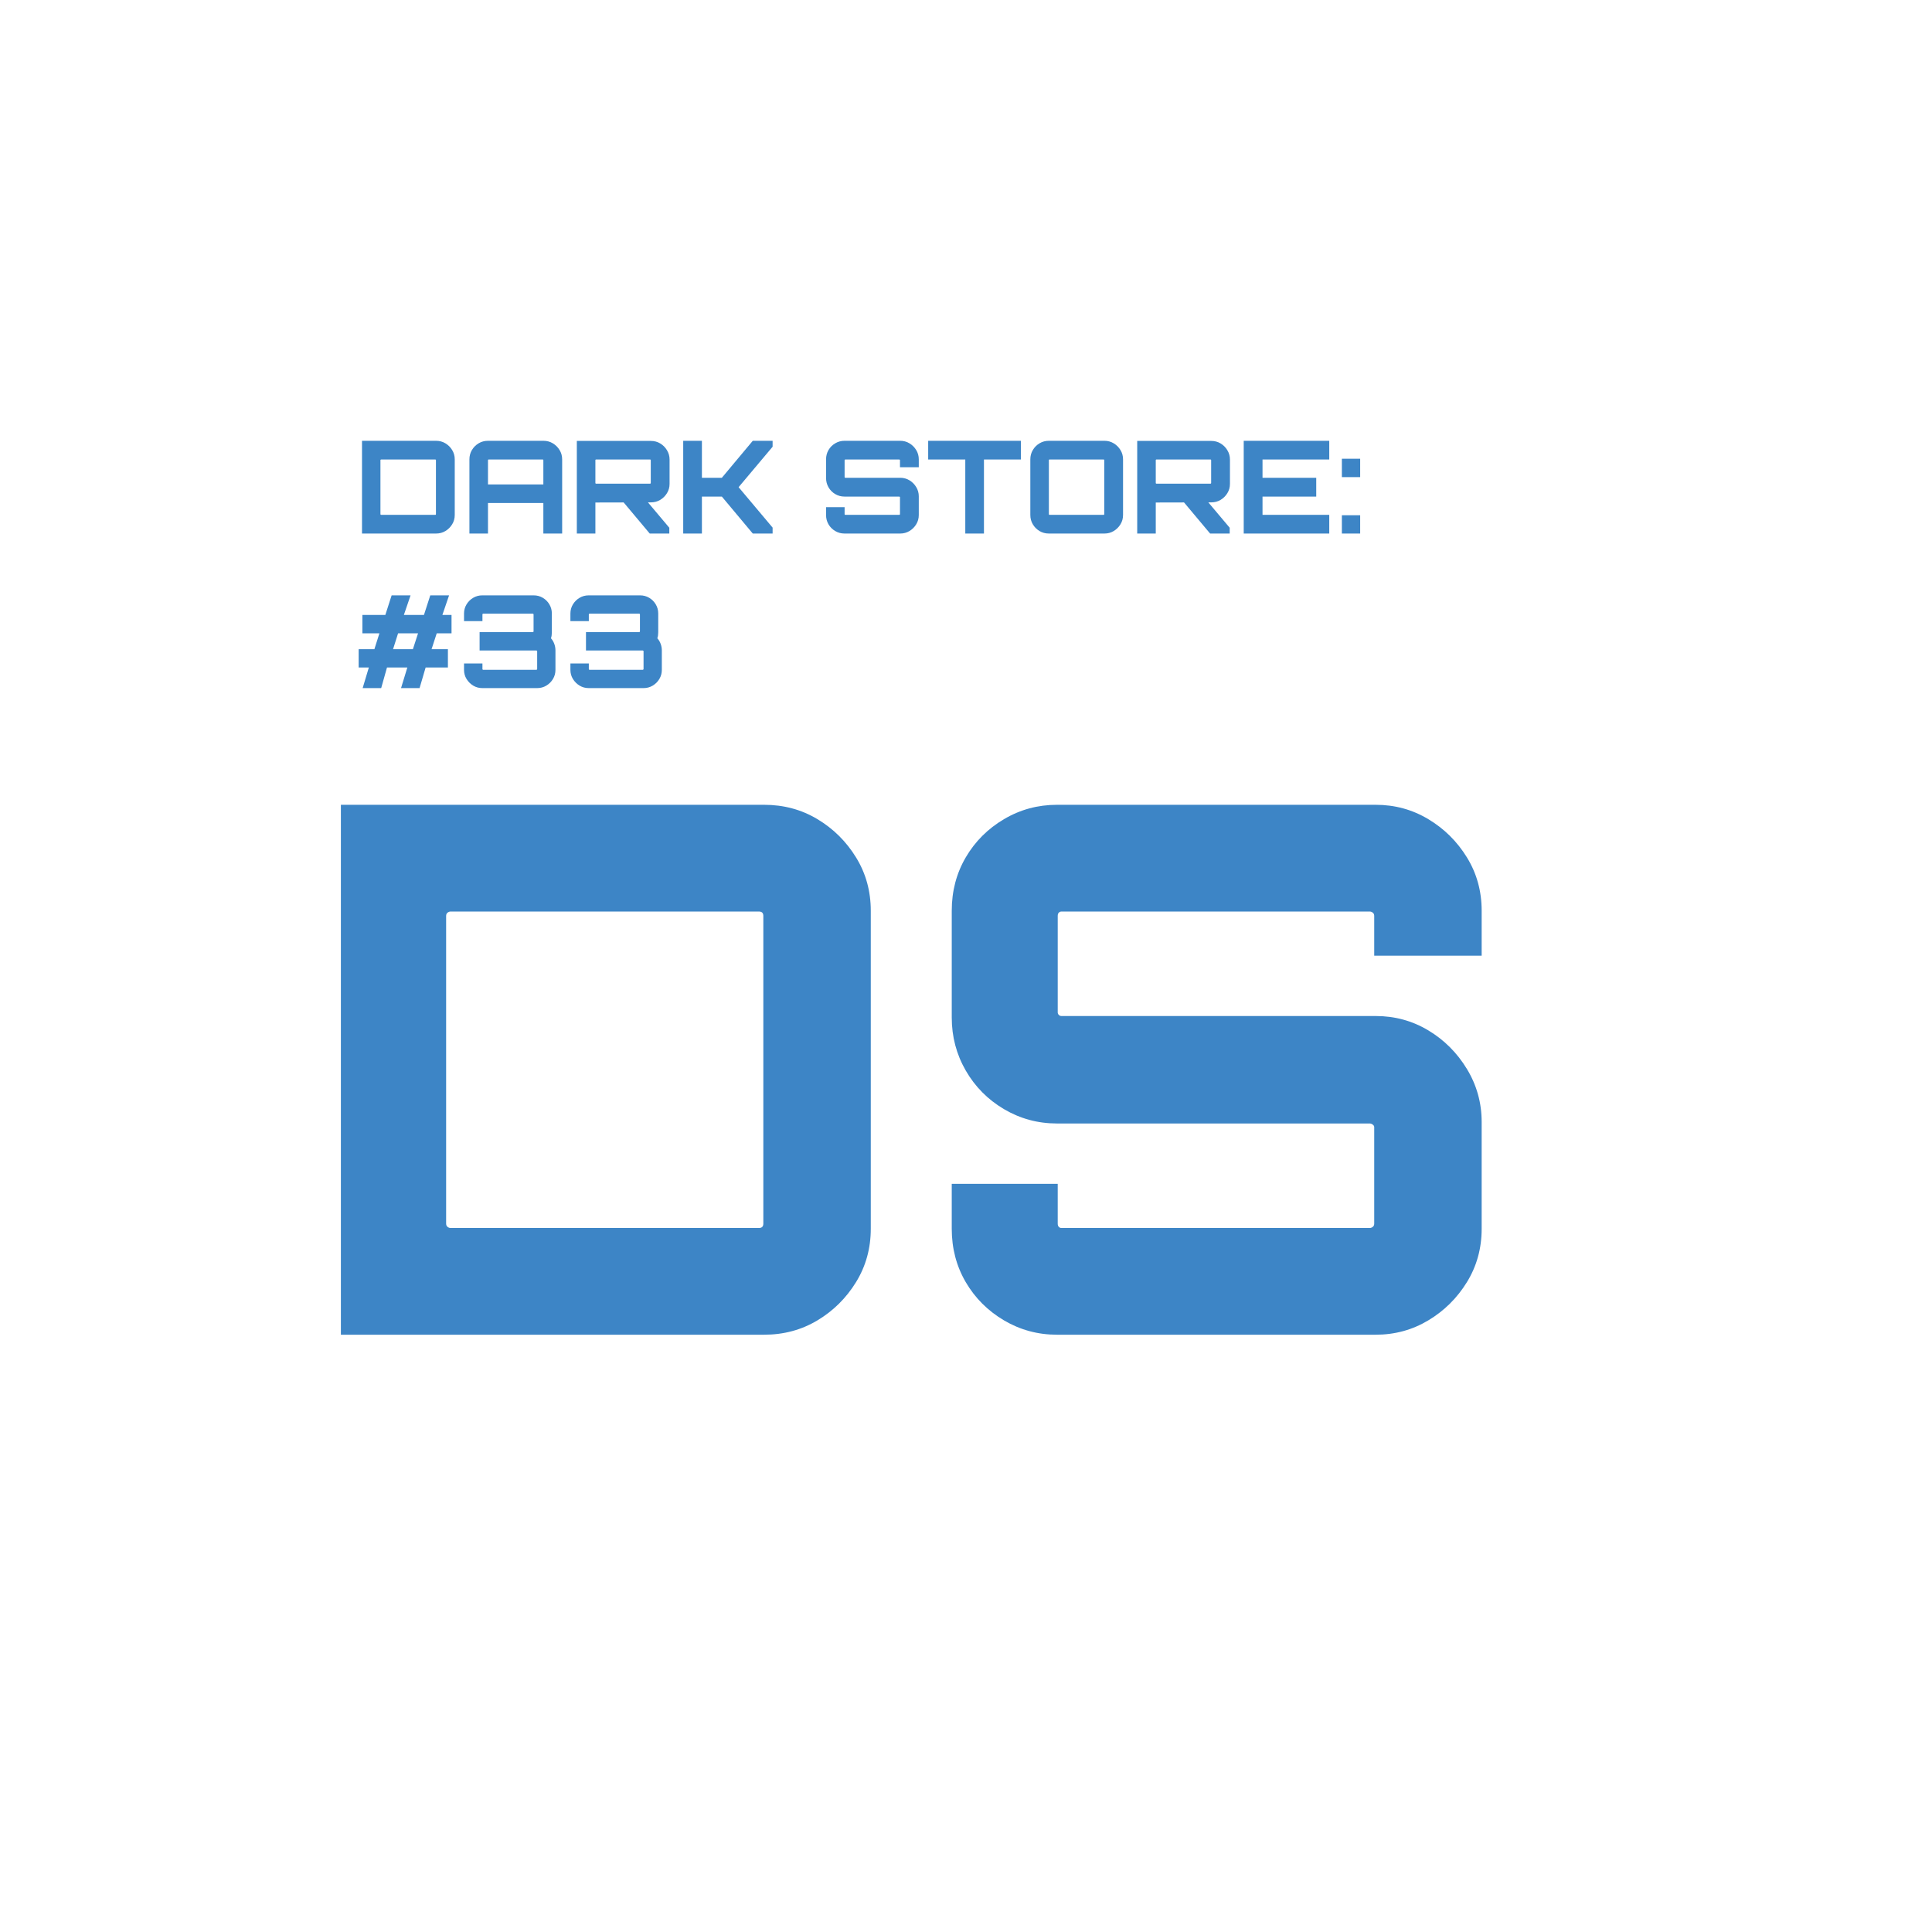
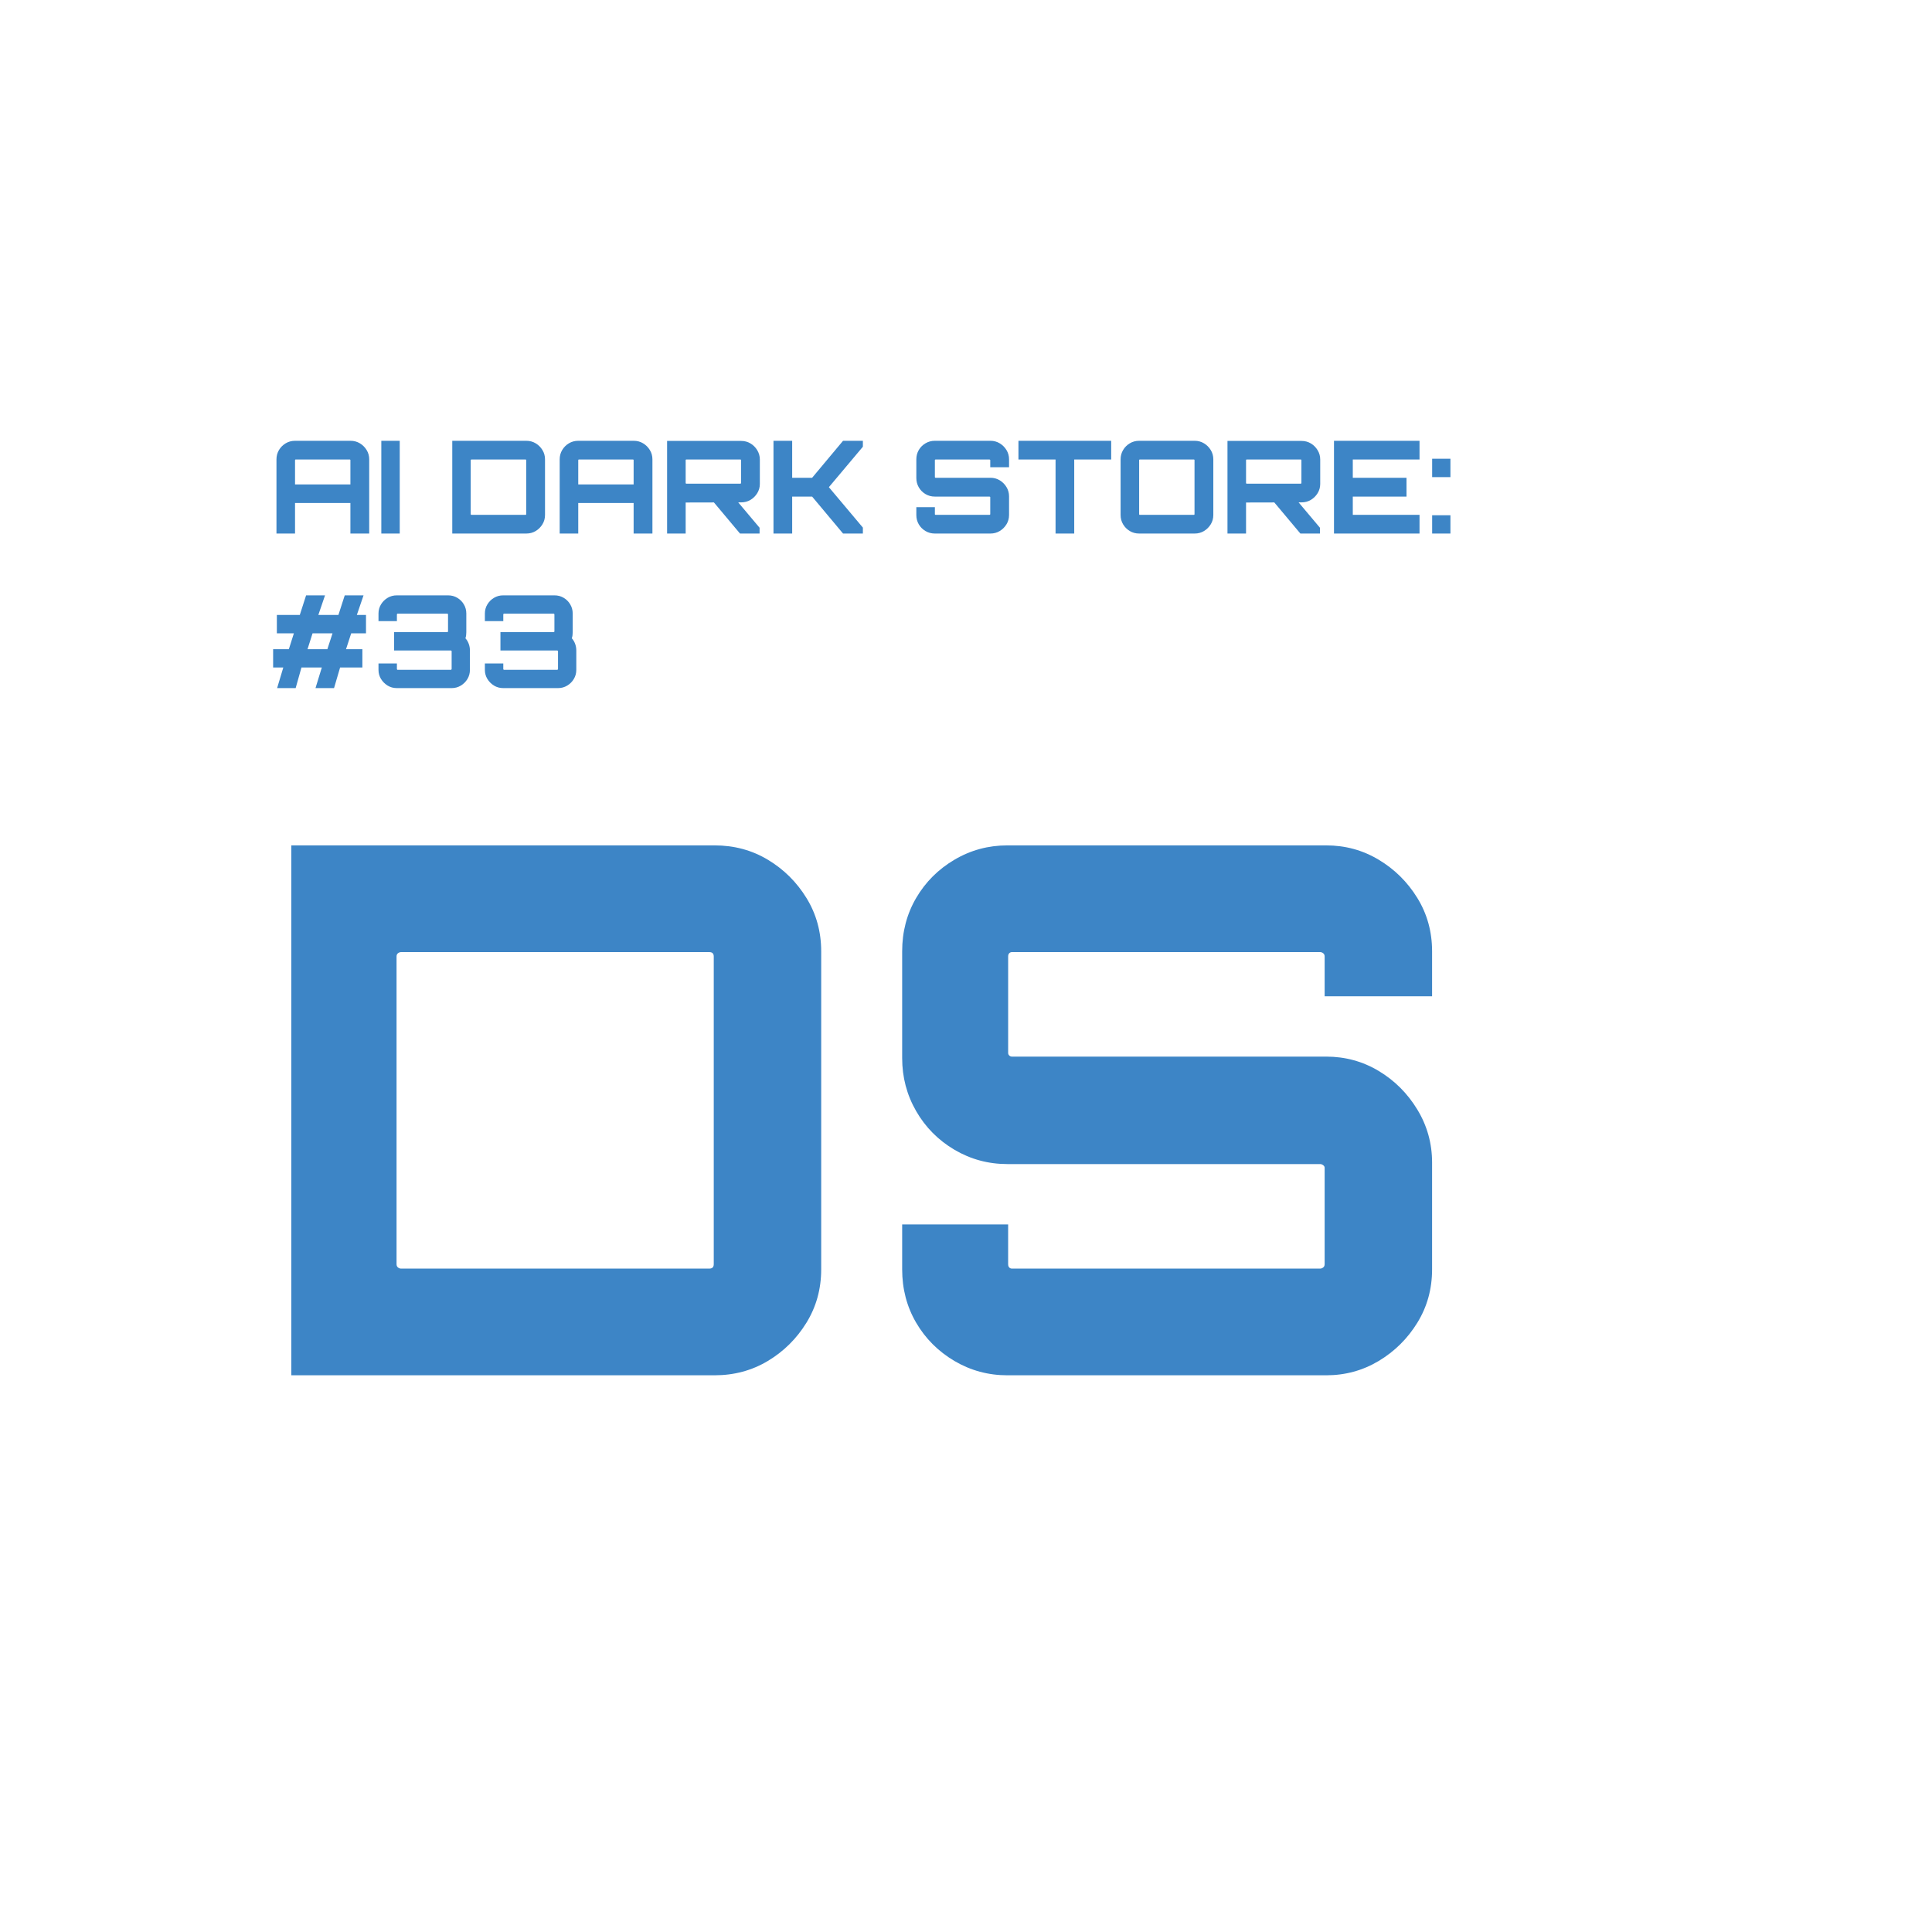
<svg xmlns="http://www.w3.org/2000/svg" version="1.1" viewBox="0.0 0.0 1400.0 1400.0" fill="none" stroke="none" stroke-linecap="square" stroke-miterlimit="10">
  <clipPath id="p.0">
    <path d="m0 0l1400.0 0l0 1400.0l-1400.0 0l0 -1400.0z" clip-rule="nonzero" />
  </clipPath>
  <g clip-path="url(#p.0)">
    <path fill="#000000" fill-opacity="0.0" d="m0 0l1400.0 0l0 1400.0l-1400.0 0z" fill-rule="evenodd" />
-     <path fill="#000000" fill-opacity="0.0" d="m207.077 446.184l945.008 0l0 665.795l-945.008 0z" fill-rule="evenodd" />
-     <path fill="#3d85c6" d="m247.015 967.184l0 -384.0l306.656 0q21.344 0 38.672 10.406q17.328 10.391 27.984 27.734q10.672 17.328 10.672 38.656l0 230.406q0 21.328 -10.672 38.672q-10.656 17.328 -27.984 27.734q-17.328 10.391 -38.672 10.391l-306.656 0zm79.469 -77.328l223.453 0q1.609 0 2.406 -0.797q0.797 -0.812 0.797 -2.406l0 -222.938q0 -1.594 -0.797 -2.391q-0.797 -0.797 -2.406 -0.797l-223.453 0q-1.078 0 -2.141 0.797q-1.062 0.797 -1.062 2.391l0 222.938q0 1.594 1.062 2.406q1.062 0.797 2.141 0.797zm439.452 77.328q-20.797 0 -38.406 -10.391q-17.594 -10.406 -27.734 -27.734q-10.125 -17.344 -10.125 -38.672l0 -32.531l76.797 0l0 28.797q0 1.594 0.797 2.406q0.812 0.797 1.875 0.797l223.469 0q1.062 0 2.125 -0.797q1.078 -0.812 1.078 -2.406l0 -69.875q0 -1.062 -1.078 -1.859q-1.062 -0.797 -2.125 -0.797l-226.672 0q-20.797 0 -38.406 -10.391q-17.594 -10.406 -27.734 -28.0q-10.125 -17.609 -10.125 -38.406l0 -77.344q0 -21.328 10.125 -38.656q10.141 -17.344 27.734 -27.734q17.609 -10.406 38.406 -10.406l230.938 0q20.797 0 38.125 10.406q17.344 10.391 28.0 27.734q10.672 17.328 10.672 38.656l0 32.547l-77.859 0l0 -28.812q0 -1.594 -1.078 -2.391q-1.062 -0.797 -2.125 -0.797l-223.469 0q-1.062 0 -1.875 0.797q-0.797 0.797 -0.797 2.391l0 69.875q0 1.062 0.797 1.859q0.812 0.797 1.875 0.797l227.734 0q20.797 0 38.125 10.406q17.344 10.406 28.0 28.0q10.672 17.594 10.672 38.406l0 77.328q0 21.328 -10.672 38.672q-10.656 17.328 -28.0 27.734q-17.328 10.391 -38.125 10.391l-230.938 0z" fill-rule="nonzero" />
-     <path fill="#000000" fill-opacity="0.0" d="m247.915 288.021l945.008 0l0 245.638l-945.008 0z" fill-rule="evenodd" />
-     <path fill="#3d85c6" d="m262.321 386.621l0 -67.203l53.672 0q3.734 0 6.766 1.828q3.031 1.812 4.891 4.859q1.875 3.031 1.875 6.766l0 40.312q0 3.734 -1.875 6.766q-1.859 3.031 -4.891 4.859q-3.031 1.812 -6.766 1.812l-53.672 0zm13.906 -13.531l39.109 0q0.281 0 0.422 -0.141q0.141 -0.141 0.141 -0.422l0 -39.016q0 -0.281 -0.141 -0.406q-0.141 -0.141 -0.422 -0.141l-39.109 0q-0.188 0 -0.375 0.141q-0.172 0.125 -0.172 0.406l0 39.016q0 0.281 0.172 0.422q0.188 0.141 0.375 0.141zm63.93 13.531l0 -53.75q0 -3.734 1.812 -6.766q1.828 -3.047 4.859 -4.859q3.047 -1.828 6.781 -1.828l40.219 0q3.734 0 6.766 1.828q3.031 1.812 4.891 4.859q1.875 3.031 1.875 6.766l0 53.75l-13.625 0l0 -22.125l-40.125 0l0 22.125l-13.453 0l0 0zm13.453 -35.562l40.125 0l0 -17.547q0 -0.281 -0.141 -0.406q-0.141 -0.141 -0.422 -0.141l-39.016 0q-0.281 0 -0.422 0.141q-0.125 0.125 -0.125 0.406l0 17.547l0 0zm117.21 35.562l-19.875 -23.703l17.641 0l16.422 19.5l0 4.203l-14.188 0zm-52.828 0l0 -67.109l53.672 0q3.734 0 6.766 1.828q3.031 1.812 4.891 4.906q1.875 3.078 1.875 6.719l0 17.719q0 3.641 -1.875 6.688q-1.859 3.031 -4.891 4.859q-3.031 1.812 -6.766 1.812l-40.219 0.094l0 22.484l-13.453 0zm14.0 -36.125l39.016 0q0.281 0 0.422 -0.125q0.141 -0.141 0.141 -0.328l0 -16.531q0 -0.281 -0.141 -0.406q-0.141 -0.141 -0.422 -0.141l-39.016 0q-0.266 0 -0.406 0.141q-0.141 0.125 -0.141 0.406l0 16.531q0 0.188 0.141 0.328q0.141 0.125 0.406 0.125zm63.09 36.125l0 -67.203l13.547 0l0 26.797l14.453 0l22.406 -26.797l14.375 0l0 4.297l-24.641 29.312l24.641 29.297l0 4.297l-14.375 0l-22.406 -26.781l-14.453 0l0 26.781l-13.547 0zm116.859 0q-3.641 0 -6.719 -1.812q-3.078 -1.828 -4.859 -4.859q-1.766 -3.031 -1.766 -6.766l0 -5.688l13.438 0l0 5.031q0 0.281 0.141 0.422q0.141 0.141 0.328 0.141l39.094 0q0.188 0 0.375 -0.141q0.188 -0.141 0.188 -0.422l0 -12.219q0 -0.188 -0.188 -0.328q-0.188 -0.141 -0.375 -0.141l-39.656 0q-3.641 0 -6.719 -1.812q-3.078 -1.828 -4.859 -4.906q-1.766 -3.078 -1.766 -6.719l0 -13.531q0 -3.734 1.766 -6.766q1.781 -3.047 4.859 -4.859q3.078 -1.828 6.719 -1.828l40.406 0q3.641 0 6.672 1.828q3.031 1.812 4.891 4.859q1.875 3.031 1.875 6.766l0 5.688l-13.625 0l0 -5.047q0 -0.281 -0.188 -0.406q-0.188 -0.141 -0.375 -0.141l-39.094 0q-0.188 0 -0.328 0.141q-0.141 0.125 -0.141 0.406l0 12.234q0 0.188 0.141 0.328q0.141 0.141 0.328 0.141l39.844 0q3.641 0 6.672 1.828q3.031 1.812 4.891 4.891q1.875 3.078 1.875 6.719l0 13.531q0 3.734 -1.875 6.766q-1.859 3.031 -4.891 4.859q-3.031 1.812 -6.672 1.812l-40.406 0zm87.542 0l0 0l0 -53.656l-26.891 0l0 -13.547l67.203 0l0 13.547l-26.781 0l0 53.656l-13.531 0zm60.57 0q-3.734 0 -6.781 -1.812q-3.031 -1.828 -4.844 -4.859q-1.812 -3.031 -1.812 -6.766l0 -40.312q0 -3.734 1.812 -6.766q1.812 -3.047 4.844 -4.859q3.047 -1.828 6.781 -1.828l40.312 0q3.641 0 6.672 1.828q3.031 1.812 4.891 4.859q1.875 3.031 1.875 6.766l0 40.312q0 3.734 -1.875 6.766q-1.859 3.031 -4.891 4.859q-3.031 1.812 -6.672 1.812l-40.312 0zm0.547 -13.531l39.016 0q0.281 0 0.422 -0.141q0.141 -0.141 0.141 -0.422l0 -39.016q0 -0.281 -0.141 -0.406q-0.141 -0.141 -0.422 -0.141l-39.016 0q-0.266 0 -0.406 0.141q-0.141 0.125 -0.141 0.406l0 39.016q0 0.281 0.141 0.422q0.141 0.141 0.406 0.141zm116.291 13.531l-19.875 -23.703l17.641 0l16.422 19.5l0 4.203l-14.188 0zm-52.828 0l0 -67.109l53.672 0q3.734 0 6.766 1.828q3.031 1.812 4.891 4.906q1.875 3.078 1.875 6.719l0 17.719q0 3.641 -1.875 6.688q-1.859 3.031 -4.891 4.859q-3.031 1.812 -6.766 1.812l-40.219 0.094l0 22.484l-13.453 0zm14.0 -36.125l39.016 0q0.281 0 0.422 -0.125q0.141 -0.141 0.141 -0.328l0 -16.531q0 -0.281 -0.141 -0.406q-0.141 -0.141 -0.422 -0.141l-39.016 0q-0.266 0 -0.406 0.141q-0.141 0.125 -0.141 0.406l0 16.531q0 0.188 0.141 0.328q0.141 0.125 0.406 0.125zm63.183 36.125l0 -67.203l61.984 0l0 13.547l-48.359 0l0 13.25l38.922 0l0 13.625l-38.922 0l0 13.25l48.359 0l0 13.531l-61.984 0zm71.13 -40.875l0 0l0 -13.344l13.25 0l0 13.344l-13.25 0zm0 40.875l0 0l0 -13.25l13.25 0l0 13.25l-13.25 0z" fill-rule="nonzero" />
-     <path fill="#3d85c6" d="m262.79 498.621l0 0l4.484 -14.938l-7.375 0l0 -13.25l11.391 0l3.641 -11.484l-12.328 0l0 -13.344l16.625 0l4.562 -14.188l13.719 0l-4.844 14.188l14.547 0l4.578 -14.188l13.625 0l-4.844 14.188l6.625 0l0 13.344l-10.734 0l-3.734 11.484l11.844 0l0 13.25l-16.141 0l-4.391 14.938l-13.438 0l4.578 -14.938l-14.75 0l-4.203 14.938l-13.438 0zm22.031 -28.188l0 0l14.375 0l3.734 -11.484l-14.469 0l-3.641 11.484zm64.679 28.188q-3.641 0 -6.625 -1.812q-2.984 -1.828 -4.812 -4.812q-1.812 -2.984 -1.812 -6.531l0 -4.672l13.344 0l0 4.016q0 0.188 0.141 0.375q0.141 0.188 0.328 0.188l38.625 0q0.188 0 0.375 -0.188q0.188 -0.188 0.188 -0.375l0 -12.875q0 -0.281 -0.188 -0.422q-0.188 -0.141 -0.375 -0.141l-41.156 0l0 -13.344l38.547 0q0.281 0 0.422 -0.141q0.141 -0.141 0.141 -0.328l0 -12.328q0 -0.188 -0.141 -0.359q-0.141 -0.188 -0.422 -0.188l-36.016 0q-0.188 0 -0.328 0.188q-0.141 0.172 -0.141 0.359l0 4.859l-13.344 0l0 -5.5q0 -3.641 1.812 -6.625q1.828 -3.0 4.812 -4.766q2.984 -1.781 6.625 -1.781l37.234 0q3.641 0 6.625 1.781q2.984 1.766 4.75 4.766q1.781 2.984 1.781 6.625l0 13.531q0 1.109 -0.141 2.281q-0.141 1.172 -0.516 2.094q1.594 1.781 2.422 4.078q0.844 2.281 0.844 4.703l0 14.188q0 3.547 -1.781 6.531q-1.766 2.984 -4.797 4.812q-3.031 1.812 -6.578 1.812l-39.844 0l0 0zm77.089 0q-3.641 0 -6.625 -1.812q-2.984 -1.828 -4.812 -4.812q-1.812 -2.984 -1.812 -6.531l0 -4.672l13.344 0l0 4.016q0 0.188 0.141 0.375q0.141 0.188 0.328 0.188l38.625 0q0.188 0 0.375 -0.188q0.188 -0.188 0.188 -0.375l0 -12.875q0 -0.281 -0.188 -0.422q-0.188 -0.141 -0.375 -0.141l-41.156 0l0 -13.344l38.547 0q0.281 0 0.422 -0.141q0.141 -0.141 0.141 -0.328l0 -12.328q0 -0.188 -0.141 -0.359q-0.141 -0.188 -0.422 -0.188l-36.016 0q-0.188 0 -0.328 0.188q-0.141 0.172 -0.141 0.359l0 4.859l-13.344 0l0 -5.5q0 -3.641 1.812 -6.625q1.828 -3.0 4.812 -4.766q2.984 -1.781 6.625 -1.781l37.234 0q3.641 0 6.625 1.781q2.984 1.766 4.75 4.766q1.781 2.984 1.781 6.625l0 13.531q0 1.109 -0.141 2.281q-0.141 1.172 -0.516 2.094q1.594 1.781 2.422 4.078q0.844 2.281 0.844 4.703l0 14.188q0 3.547 -1.781 6.531q-1.766 2.984 -4.797 4.812q-3.031 1.812 -6.578 1.812l-39.844 0l0 0z" fill-rule="nonzero" />
+     <path fill="#000000" fill-opacity="0.0" d="m171.15 475.592l1057.701 0l0 665.795l-1057.701 0z" fill-rule="evenodd" />
+     <path fill="#3d85c6" d="m211.087 996.592l0 -384.0l306.656 0q21.344 0 38.672 10.406q17.328 10.391 27.984 27.734q10.672 17.328 10.672 38.656l0 230.406q0 21.328 -10.672 38.672q-10.656 17.328 -27.984 27.734q-17.328 10.391 -38.672 10.391l-306.656 0zm79.469 -77.328l223.453 0q1.609 0 2.406 -0.797q0.797 -0.812 0.797 -2.406l0 -222.938q0 -1.594 -0.797 -2.391q-0.797 -0.797 -2.406 -0.797l-223.453 0q-1.078 0 -2.141 0.797q-1.062 0.797 -1.062 2.391l0 222.938q0 1.594 1.062 2.406q1.062 0.797 2.141 0.797zm439.452 77.328q-20.797 0 -38.406 -10.391q-17.594 -10.406 -27.734 -27.734q-10.125 -17.344 -10.125 -38.672l0 -32.531l76.797 0l0 28.797q0 1.594 0.797 2.406q0.812 0.797 1.875 0.797l223.469 0q1.062 0 2.125 -0.797q1.078 -0.812 1.078 -2.406l0 -69.875q0 -1.062 -1.078 -1.859q-1.062 -0.797 -2.125 -0.797l-226.672 0q-20.797 0 -38.406 -10.391q-17.594 -10.406 -27.734 -28.0q-10.125 -17.609 -10.125 -38.406l0 -77.344q0 -21.328 10.125 -38.656q10.141 -17.344 27.734 -27.734q17.609 -10.406 38.406 -10.406l230.938 0q20.797 0 38.125 10.406q17.344 10.391 28.0 27.734q10.672 17.328 10.672 38.656l0 32.547l-77.859 0l0 -28.812q0 -1.594 -1.078 -2.391q-1.062 -0.797 -2.125 -0.797l-223.469 0q-1.062 0 -1.875 0.797q-0.797 0.797 -0.797 2.391l0 69.875q0 1.062 0.797 1.859q0.812 0.797 1.875 0.797l227.734 0q20.797 0 38.125 10.406q17.344 10.406 28.0 28.0q10.672 17.594 10.672 38.406l0 77.328q0 21.328 -10.672 38.672q-10.656 17.328 -28.0 27.734q-17.328 10.391 -38.125 10.391l-230.938 0z" fill-rule="nonzero" />
+     <path fill="#000000" fill-opacity="0.0" d="m185.935 288.021l900.693 0l0 245.638l-900.693 0z" fill-rule="evenodd" />
+     <path fill="#3d85c6" d="m200.341 386.621l0 -53.75q0 -3.734 1.812 -6.766q1.828 -3.047 4.859 -4.859q3.047 -1.828 6.781 -1.828l40.219 0q3.734 0 6.766 1.828q3.031 1.812 4.891 4.859q1.875 3.031 1.875 6.766l0 53.75l-13.625 0l0 -22.125l-40.125 0l0 22.125l-13.453 0l0 0zm13.453 -35.562l40.125 0l0 -17.547q0 -0.281 -0.141 -0.406q-0.141 -0.141 -0.422 -0.141l-39.016 0q-0.281 0 -0.422 0.141q-0.125 0.125 -0.125 0.406l0 17.547l0 0zm62.522 35.562l0 -67.203l13.344 0l0 67.203l-13.344 0zm51.418 0l0 -67.203l53.672 0q3.734 0 6.766 1.828q3.031 1.812 4.891 4.859q1.875 3.031 1.875 6.766l0 40.312q0 3.734 -1.875 6.766q-1.859 3.031 -4.891 4.859q-3.031 1.812 -6.766 1.812l-53.672 0zm13.906 -13.531l39.109 0q0.281 0 0.422 -0.141q0.141 -0.141 0.141 -0.422l0 -39.016q0 -0.281 -0.141 -0.406q-0.141 -0.141 -0.422 -0.141l-39.109 0q-0.188 0 -0.375 0.141q-0.172 0.125 -0.172 0.406l0 39.016q0 0.281 0.172 0.422q0.188 0.141 0.375 0.141zm63.93 13.531l0 -53.75q0 -3.734 1.812 -6.766q1.828 -3.047 4.859 -4.859q3.047 -1.828 6.781 -1.828l40.219 0q3.734 0 6.766 1.828q3.031 1.812 4.891 4.859q1.875 3.031 1.875 6.766l0 53.75l-13.625 0l0 -22.125l-40.125 0l0 22.125l-13.453 0l0 0zm13.453 -35.562l40.125 0l0 -17.547q0 -0.281 -0.141 -0.406q-0.141 -0.141 -0.422 -0.141l-39.016 0q-0.281 0 -0.422 0.141q-0.125 0.125 -0.125 0.406l0 17.547l0 0zm117.21 35.562l-19.875 -23.703l17.641 0l16.422 19.5l0 4.203l-14.188 0zm-52.828 0l0 -67.109l53.672 0q3.734 0 6.766 1.828q3.031 1.812 4.891 4.906q1.875 3.078 1.875 6.719l0 17.719q0 3.641 -1.875 6.688q-1.859 3.031 -4.891 4.859q-3.031 1.812 -6.766 1.812l-40.219 0.094l0 22.484l-13.453 0zm14.0 -36.125l39.016 0q0.281 0 0.422 -0.125q0.141 -0.141 0.141 -0.328l0 -16.531q0 -0.281 -0.141 -0.406q-0.141 -0.141 -0.422 -0.141l-39.016 0q-0.266 0 -0.406 0.141q-0.141 0.125 -0.141 0.406l0 16.531q0 0.188 0.141 0.328q0.141 0.125 0.406 0.125zm63.09 36.125l0 -67.203l13.547 0l0 26.797l14.453 0l22.406 -26.797l14.375 0l0 4.297l-24.641 29.312l24.641 29.297l0 4.297l-14.375 0l-22.406 -26.781l-14.453 0l0 26.781l-13.547 0zm116.859 0q-3.641 0 -6.719 -1.812q-3.078 -1.828 -4.859 -4.859q-1.766 -3.031 -1.766 -6.766l0 -5.688l13.438 0l0 5.031q0 0.281 0.141 0.422q0.141 0.141 0.328 0.141l39.094 0q0.188 0 0.375 -0.141q0.188 -0.141 0.188 -0.422l0 -12.219q0 -0.188 -0.188 -0.328q-0.188 -0.141 -0.375 -0.141l-39.656 0q-3.641 0 -6.719 -1.812q-3.078 -1.828 -4.859 -4.906q-1.766 -3.078 -1.766 -6.719l0 -13.531q0 -3.734 1.766 -6.766q1.781 -3.047 4.859 -4.859q3.078 -1.828 6.719 -1.828l40.406 0q3.641 0 6.672 1.828q3.031 1.812 4.891 4.859q1.875 3.031 1.875 6.766l0 5.688l-13.625 0l0 -5.047q0 -0.281 -0.188 -0.406q-0.188 -0.141 -0.375 -0.141l-39.094 0q-0.188 0 -0.328 0.141q-0.141 0.125 -0.141 0.406l0 12.234q0 0.188 0.141 0.328q0.141 0.141 0.328 0.141l39.844 0q3.641 0 6.672 1.828q3.031 1.812 4.891 4.891q1.875 3.078 1.875 6.719l0 13.531q0 3.734 -1.875 6.766q-1.859 3.031 -4.891 4.859q-3.031 1.812 -6.672 1.812l-40.406 0zm87.542 0l0 0l0 -53.656l-26.891 0l0 -13.547l67.203 0l0 13.547l-26.781 0l0 53.656l-13.531 0zm60.57 0q-3.734 0 -6.781 -1.812q-3.031 -1.828 -4.844 -4.859q-1.812 -3.031 -1.812 -6.766l0 -40.312q0 -3.734 1.812 -6.766q1.812 -3.047 4.844 -4.859q3.047 -1.828 6.781 -1.828l40.312 0q3.641 0 6.672 1.828q3.031 1.812 4.891 4.859q1.875 3.031 1.875 6.766l0 40.312q0 3.734 -1.875 6.766q-1.859 3.031 -4.891 4.859q-3.031 1.812 -6.672 1.812l-40.312 0zm0.547 -13.531l39.016 0q0.281 0 0.422 -0.141q0.141 -0.141 0.141 -0.422l0 -39.016q0 -0.281 -0.141 -0.406q-0.141 -0.141 -0.422 -0.141l-39.016 0q-0.266 0 -0.406 0.141q-0.141 0.125 -0.141 0.406l0 39.016q0 0.281 0.141 0.422q0.141 0.141 0.406 0.141zm116.291 13.531l-19.875 -23.703l17.641 0l16.422 19.5l0 4.203l-14.188 0zm-52.828 0l0 -67.109l53.672 0q3.734 0 6.766 1.828q3.031 1.812 4.891 4.906q1.875 3.078 1.875 6.719l0 17.719q0 3.641 -1.875 6.688q-1.859 3.031 -4.891 4.859q-3.031 1.812 -6.766 1.812l-40.219 0.094l0 22.484l-13.453 0zm14.0 -36.125l39.016 0q0.281 0 0.422 -0.125q0.141 -0.141 0.141 -0.328l0 -16.531q0 -0.281 -0.141 -0.406q-0.141 -0.141 -0.422 -0.141l-39.016 0q-0.266 0 -0.406 0.141q-0.141 0.125 -0.141 0.406l0 16.531q0 0.188 0.141 0.328q0.141 0.125 0.406 0.125zm63.183 36.125l0 -67.203l61.984 0l0 13.547l-48.359 0l0 13.25l38.922 0l0 13.625l-38.922 0l0 13.25l48.359 0l0 13.531l-61.984 0zm71.13 -40.875l0 0l0 -13.344l13.25 0l0 13.344l-13.25 0zm0 40.875l0 0l0 -13.25l13.25 0l0 13.25l-13.25 0z" fill-rule="nonzero" />
+     <path fill="#3d85c6" d="m200.81 498.621l0 0l4.484 -14.938l-7.375 0l0 -13.25l11.391 0l3.641 -11.484l-12.328 0l0 -13.344l16.625 0l4.562 -14.188l13.719 0l-4.844 14.188l14.547 0l4.578 -14.188l13.625 0l-4.844 14.188l6.625 0l0 13.344l-10.734 0l-3.734 11.484l11.844 0l0 13.25l-16.141 0l-4.391 14.938l-13.438 0l4.578 -14.938l-14.75 0l-4.203 14.938l-13.438 0zm22.031 -28.188l0 0l14.375 0l3.734 -11.484l-14.469 0l-3.641 11.484zm64.679 28.188q-3.641 0 -6.625 -1.812q-2.984 -1.828 -4.812 -4.812q-1.812 -2.984 -1.812 -6.531l0 -4.672l13.344 0l0 4.016q0 0.188 0.141 0.375q0.141 0.188 0.328 0.188l38.625 0q0.188 0 0.375 -0.188q0.188 -0.188 0.188 -0.375l0 -12.875q0 -0.281 -0.188 -0.422q-0.188 -0.141 -0.375 -0.141l-41.156 0l0 -13.344l38.547 0q0.281 0 0.422 -0.141q0.141 -0.141 0.141 -0.328l0 -12.328q0 -0.188 -0.141 -0.359q-0.141 -0.188 -0.422 -0.188l-36.016 0q-0.188 0 -0.328 0.188q-0.141 0.172 -0.141 0.359l0 4.859l-13.344 0l0 -5.5q0 -3.641 1.812 -6.625q1.828 -3.0 4.812 -4.766q2.984 -1.781 6.625 -1.781l37.234 0q3.641 0 6.625 1.781q2.984 1.766 4.75 4.766q1.781 2.984 1.781 6.625l0 13.531q0 1.109 -0.141 2.281q-0.141 1.172 -0.516 2.094q1.594 1.781 2.422 4.078q0.844 2.281 0.844 4.703l0 14.188q0 3.547 -1.781 6.531q-1.766 2.984 -4.797 4.812q-3.031 1.812 -6.578 1.812l-39.844 0l0 0zm77.089 0q-3.641 0 -6.625 -1.812q-2.984 -1.828 -4.812 -4.812q-1.812 -2.984 -1.812 -6.531l0 -4.672l13.344 0l0 4.016q0 0.188 0.141 0.375q0.141 0.188 0.328 0.188l38.625 0q0.188 0 0.375 -0.188q0.188 -0.188 0.188 -0.375l0 -12.875q0 -0.281 -0.188 -0.422q-0.188 -0.141 -0.375 -0.141l-41.156 0l0 -13.344l38.547 0q0.281 0 0.422 -0.141q0.141 -0.141 0.141 -0.328l0 -12.328q0 -0.188 -0.141 -0.359q-0.141 -0.188 -0.422 -0.188l-36.016 0q-0.188 0 -0.328 0.188q-0.141 0.172 -0.141 0.359l0 4.859l-13.344 0l0 -5.5q0 -3.641 1.812 -6.625q1.828 -3.0 4.812 -4.766q2.984 -1.781 6.625 -1.781l37.234 0q3.641 0 6.625 1.781q2.984 1.766 4.75 4.766q1.781 2.984 1.781 6.625l0 13.531q0 1.109 -0.141 2.281q-0.141 1.172 -0.516 2.094q1.594 1.781 2.422 4.078q0.844 2.281 0.844 4.703l0 14.188q0 3.547 -1.781 6.531q-1.766 2.984 -4.797 4.812q-3.031 1.812 -6.578 1.812l-39.844 0l0 0z" fill-rule="nonzero" />
  </g>
</svg>
